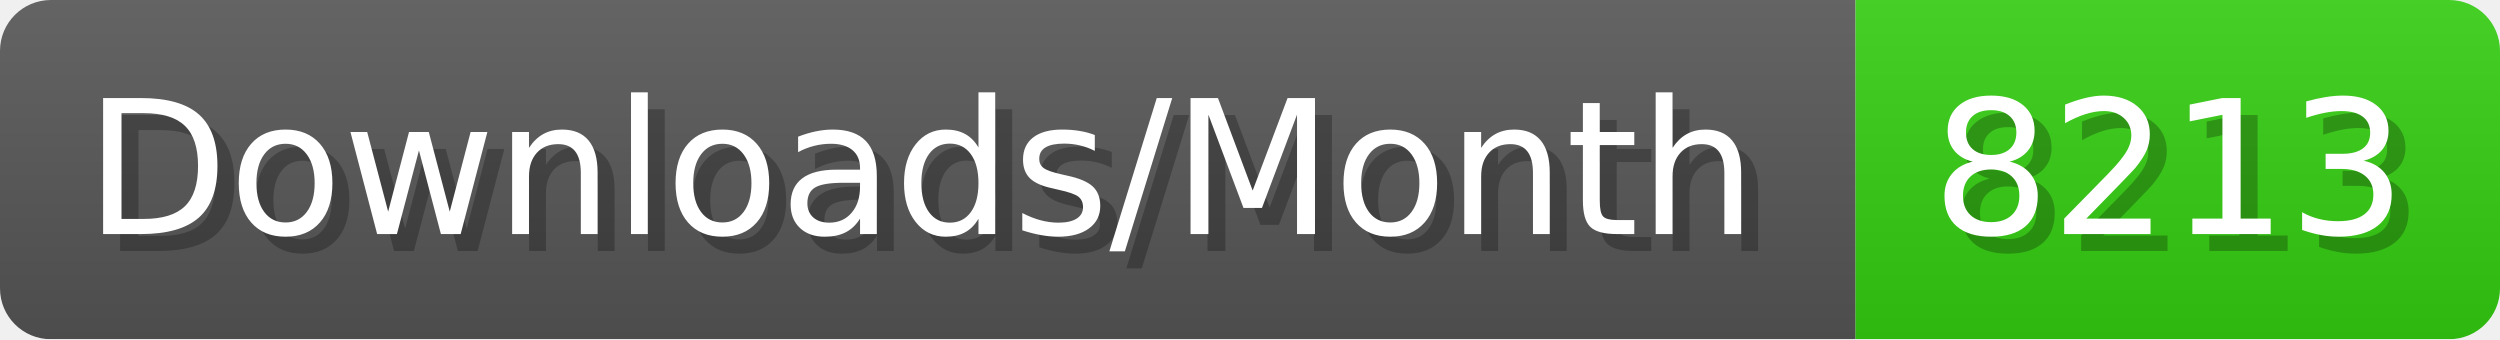
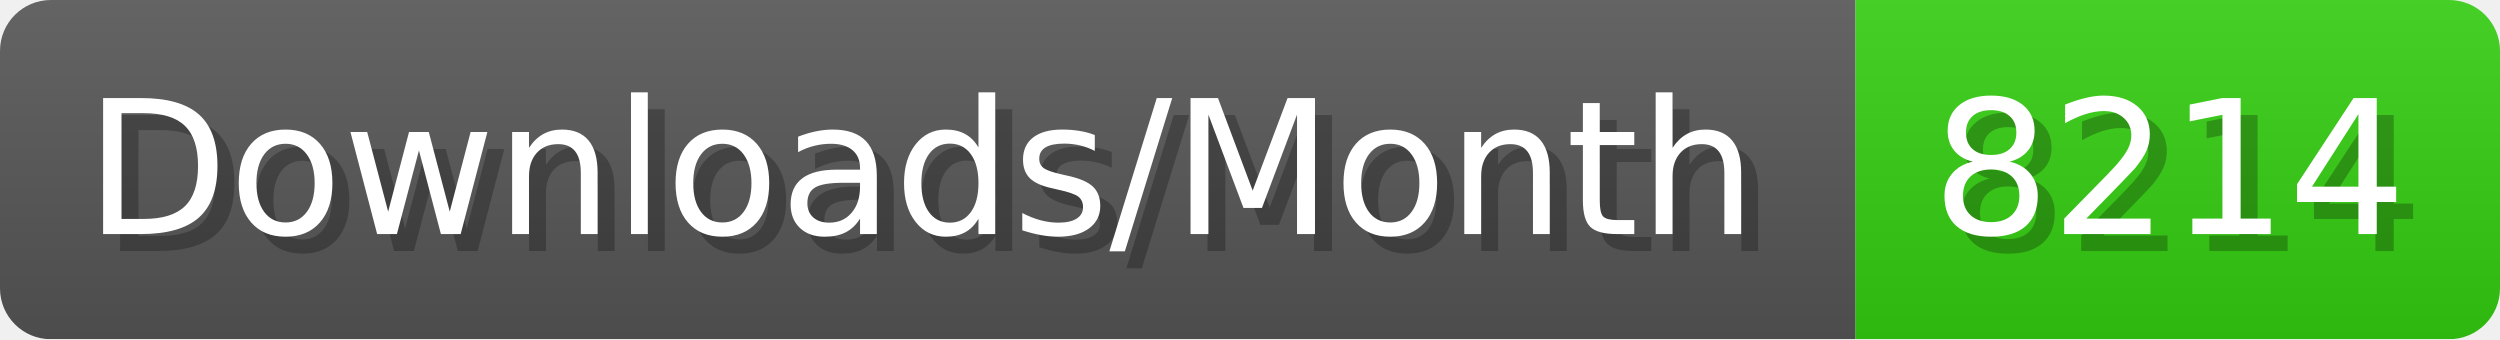
- <svg xmlns="http://www.w3.org/2000/svg" width="147.4" height="20" viewBox="0 0 1474 200" role="img" aria-label="Downloads/Month: 8213">
+ <svg xmlns="http://www.w3.org/2000/svg" width="147.4" height="20" viewBox="0 0 1474 200" role="img" aria-label="Downloads/Month: 8214">
  <linearGradient id="YlXUI" x2="0" y2="100%">
    <stop offset="0" stop-opacity=".1" stop-color="#EEE" />
    <stop offset="1" stop-opacity=".1" />
  </linearGradient>
  <mask id="JHhop">
    <rect width="1474" height="200" rx="30" fill="#FFF" />
  </mask>
  <g mask="url(#JHhop)">
    <rect width="1094" height="200" fill="#555" />
    <rect width="380" height="200" fill="#3C1" x="1094" />
    <rect width="1474" height="200" fill="url(#YlXUI)" />
  </g>
  <g aria-hidden="true" fill="#fff" text-anchor="start" font-family="Verdana,DejaVu Sans,sans-serif" font-size="110">
    <text x="60" y="148" textLength="994" fill="#000" opacity="0.25">Downloads/Month</text>
    <text x="50" y="138" textLength="994">Downloads/Month</text>
-     <text x="1149" y="148" textLength="280" fill="#000" opacity="0.25">8213</text>
-     <text x="1139" y="138" textLength="280">8213</text>
+     <text x="1149" y="148" textLength="280" fill="#000" opacity="0.25">8214</text>
+     <text x="1139" y="138" textLength="280">8214</text>
  </g>
</svg>
